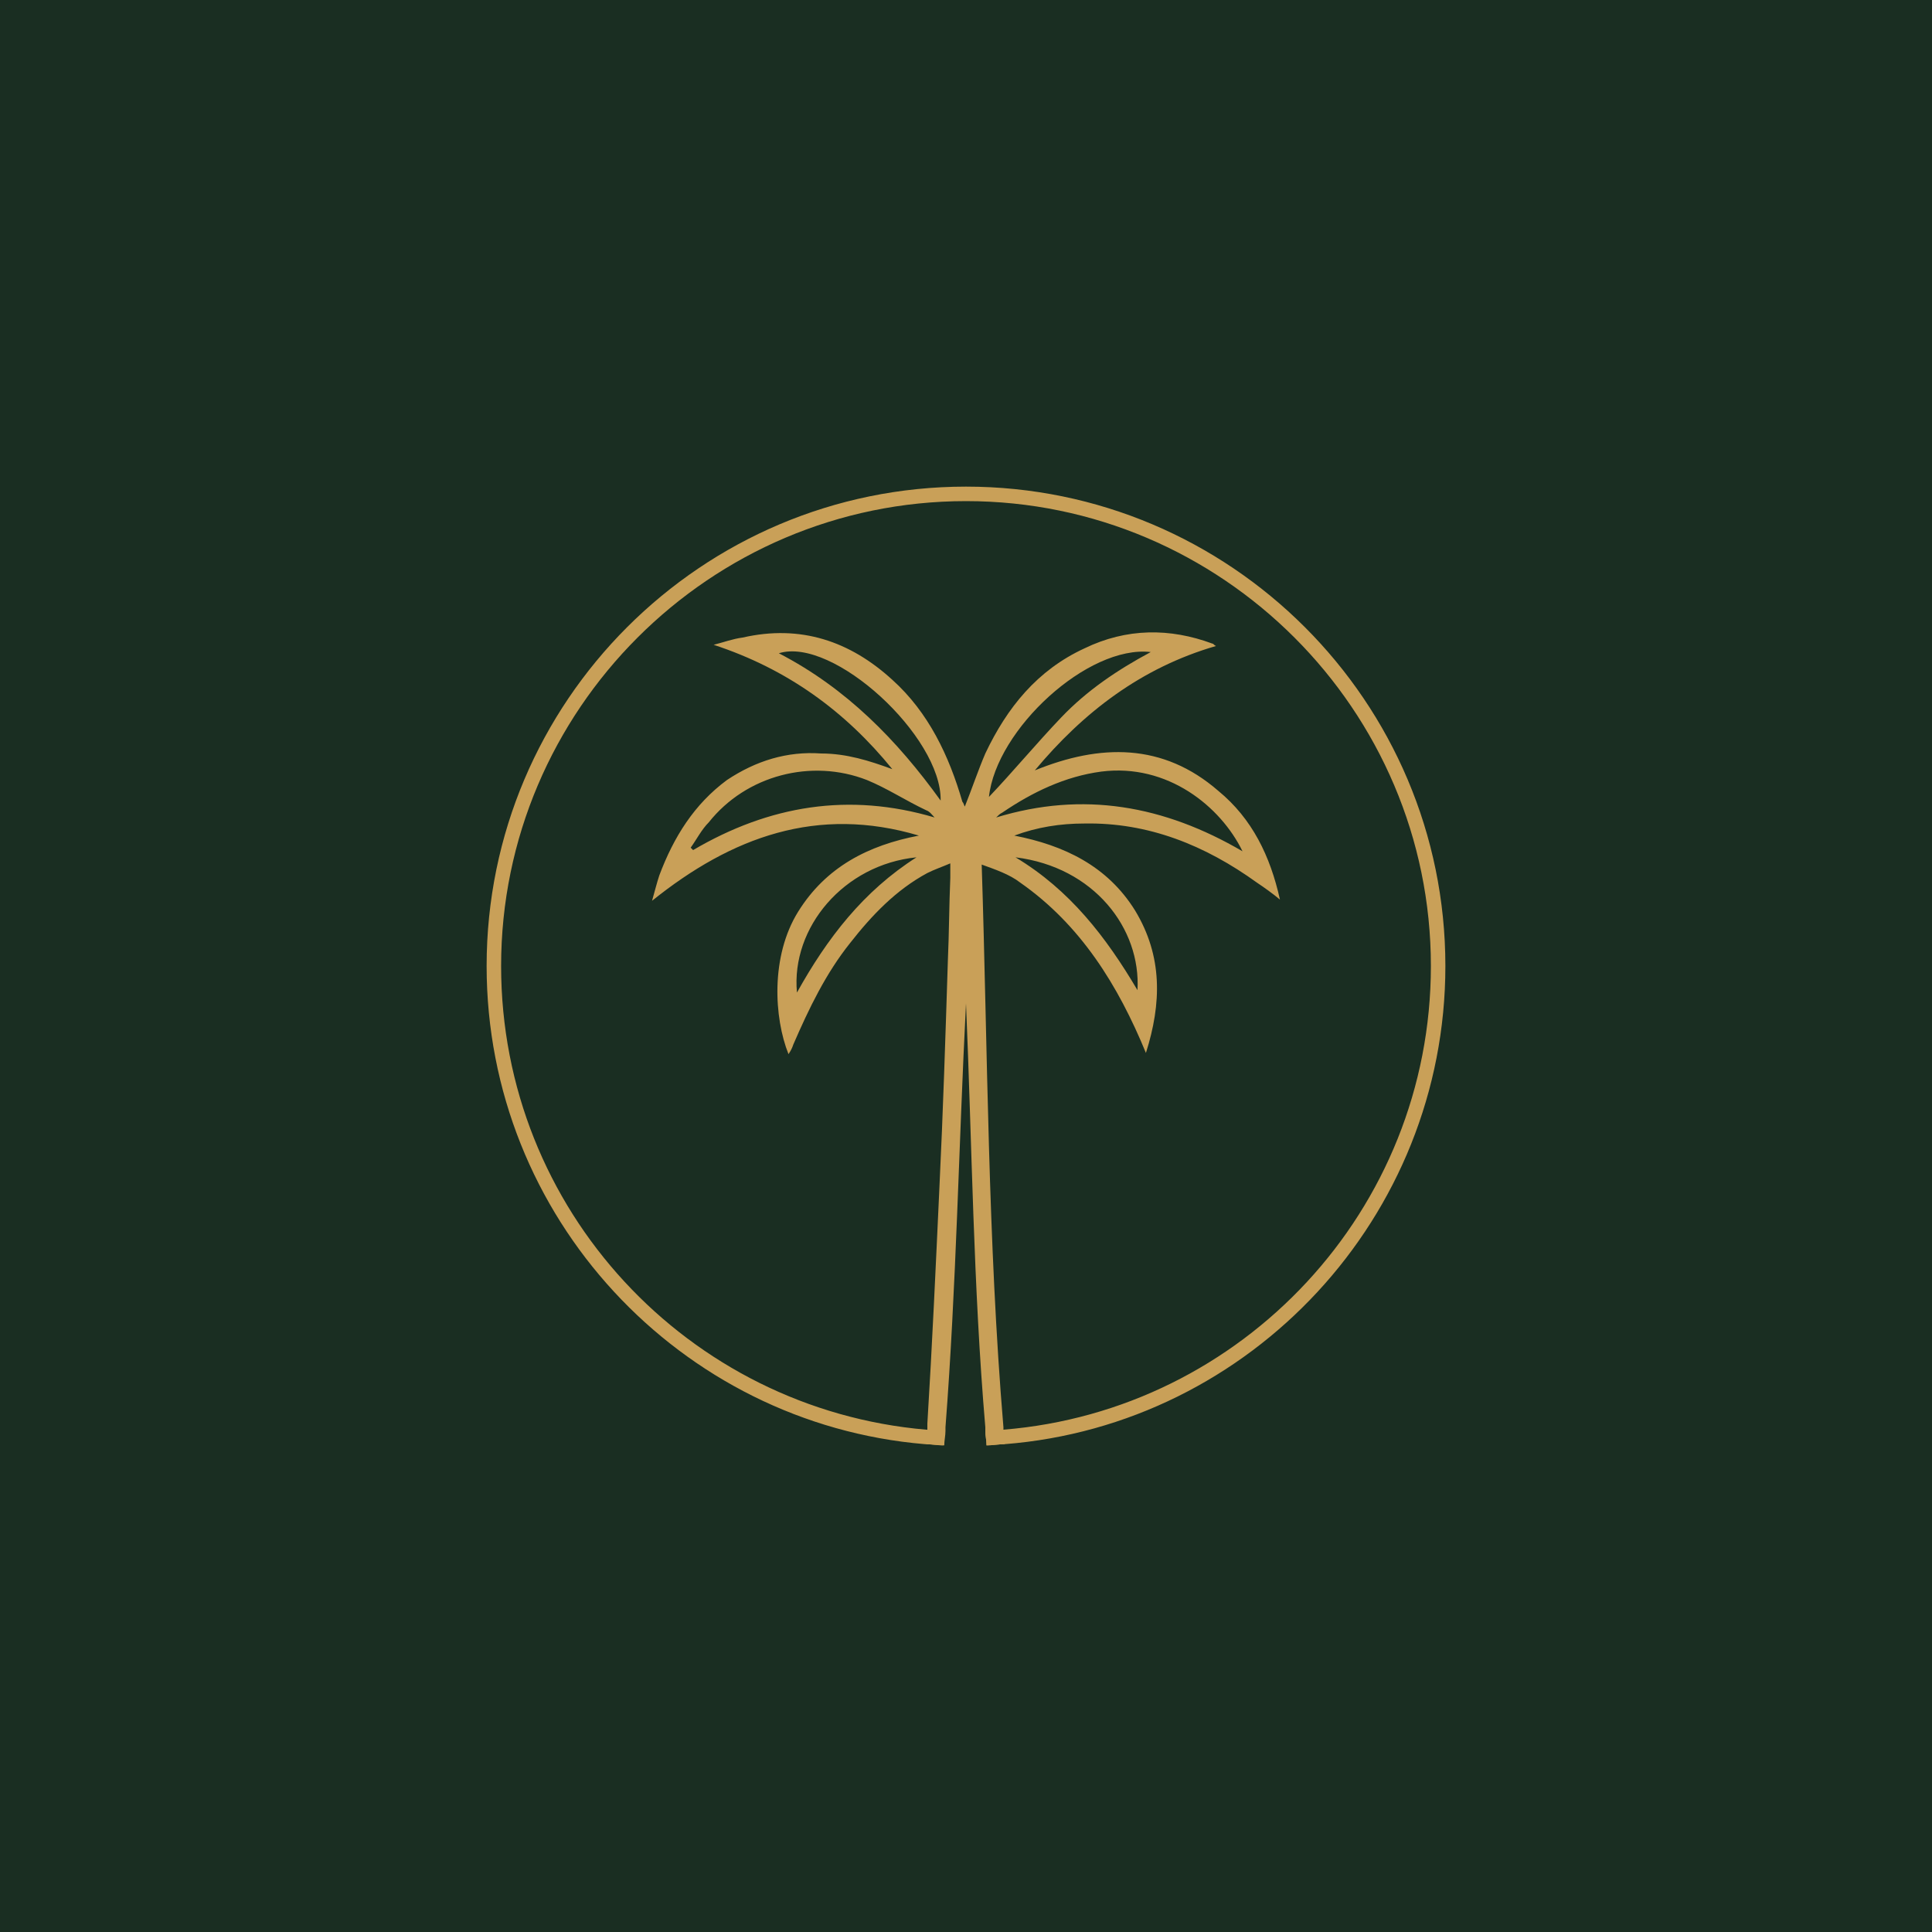
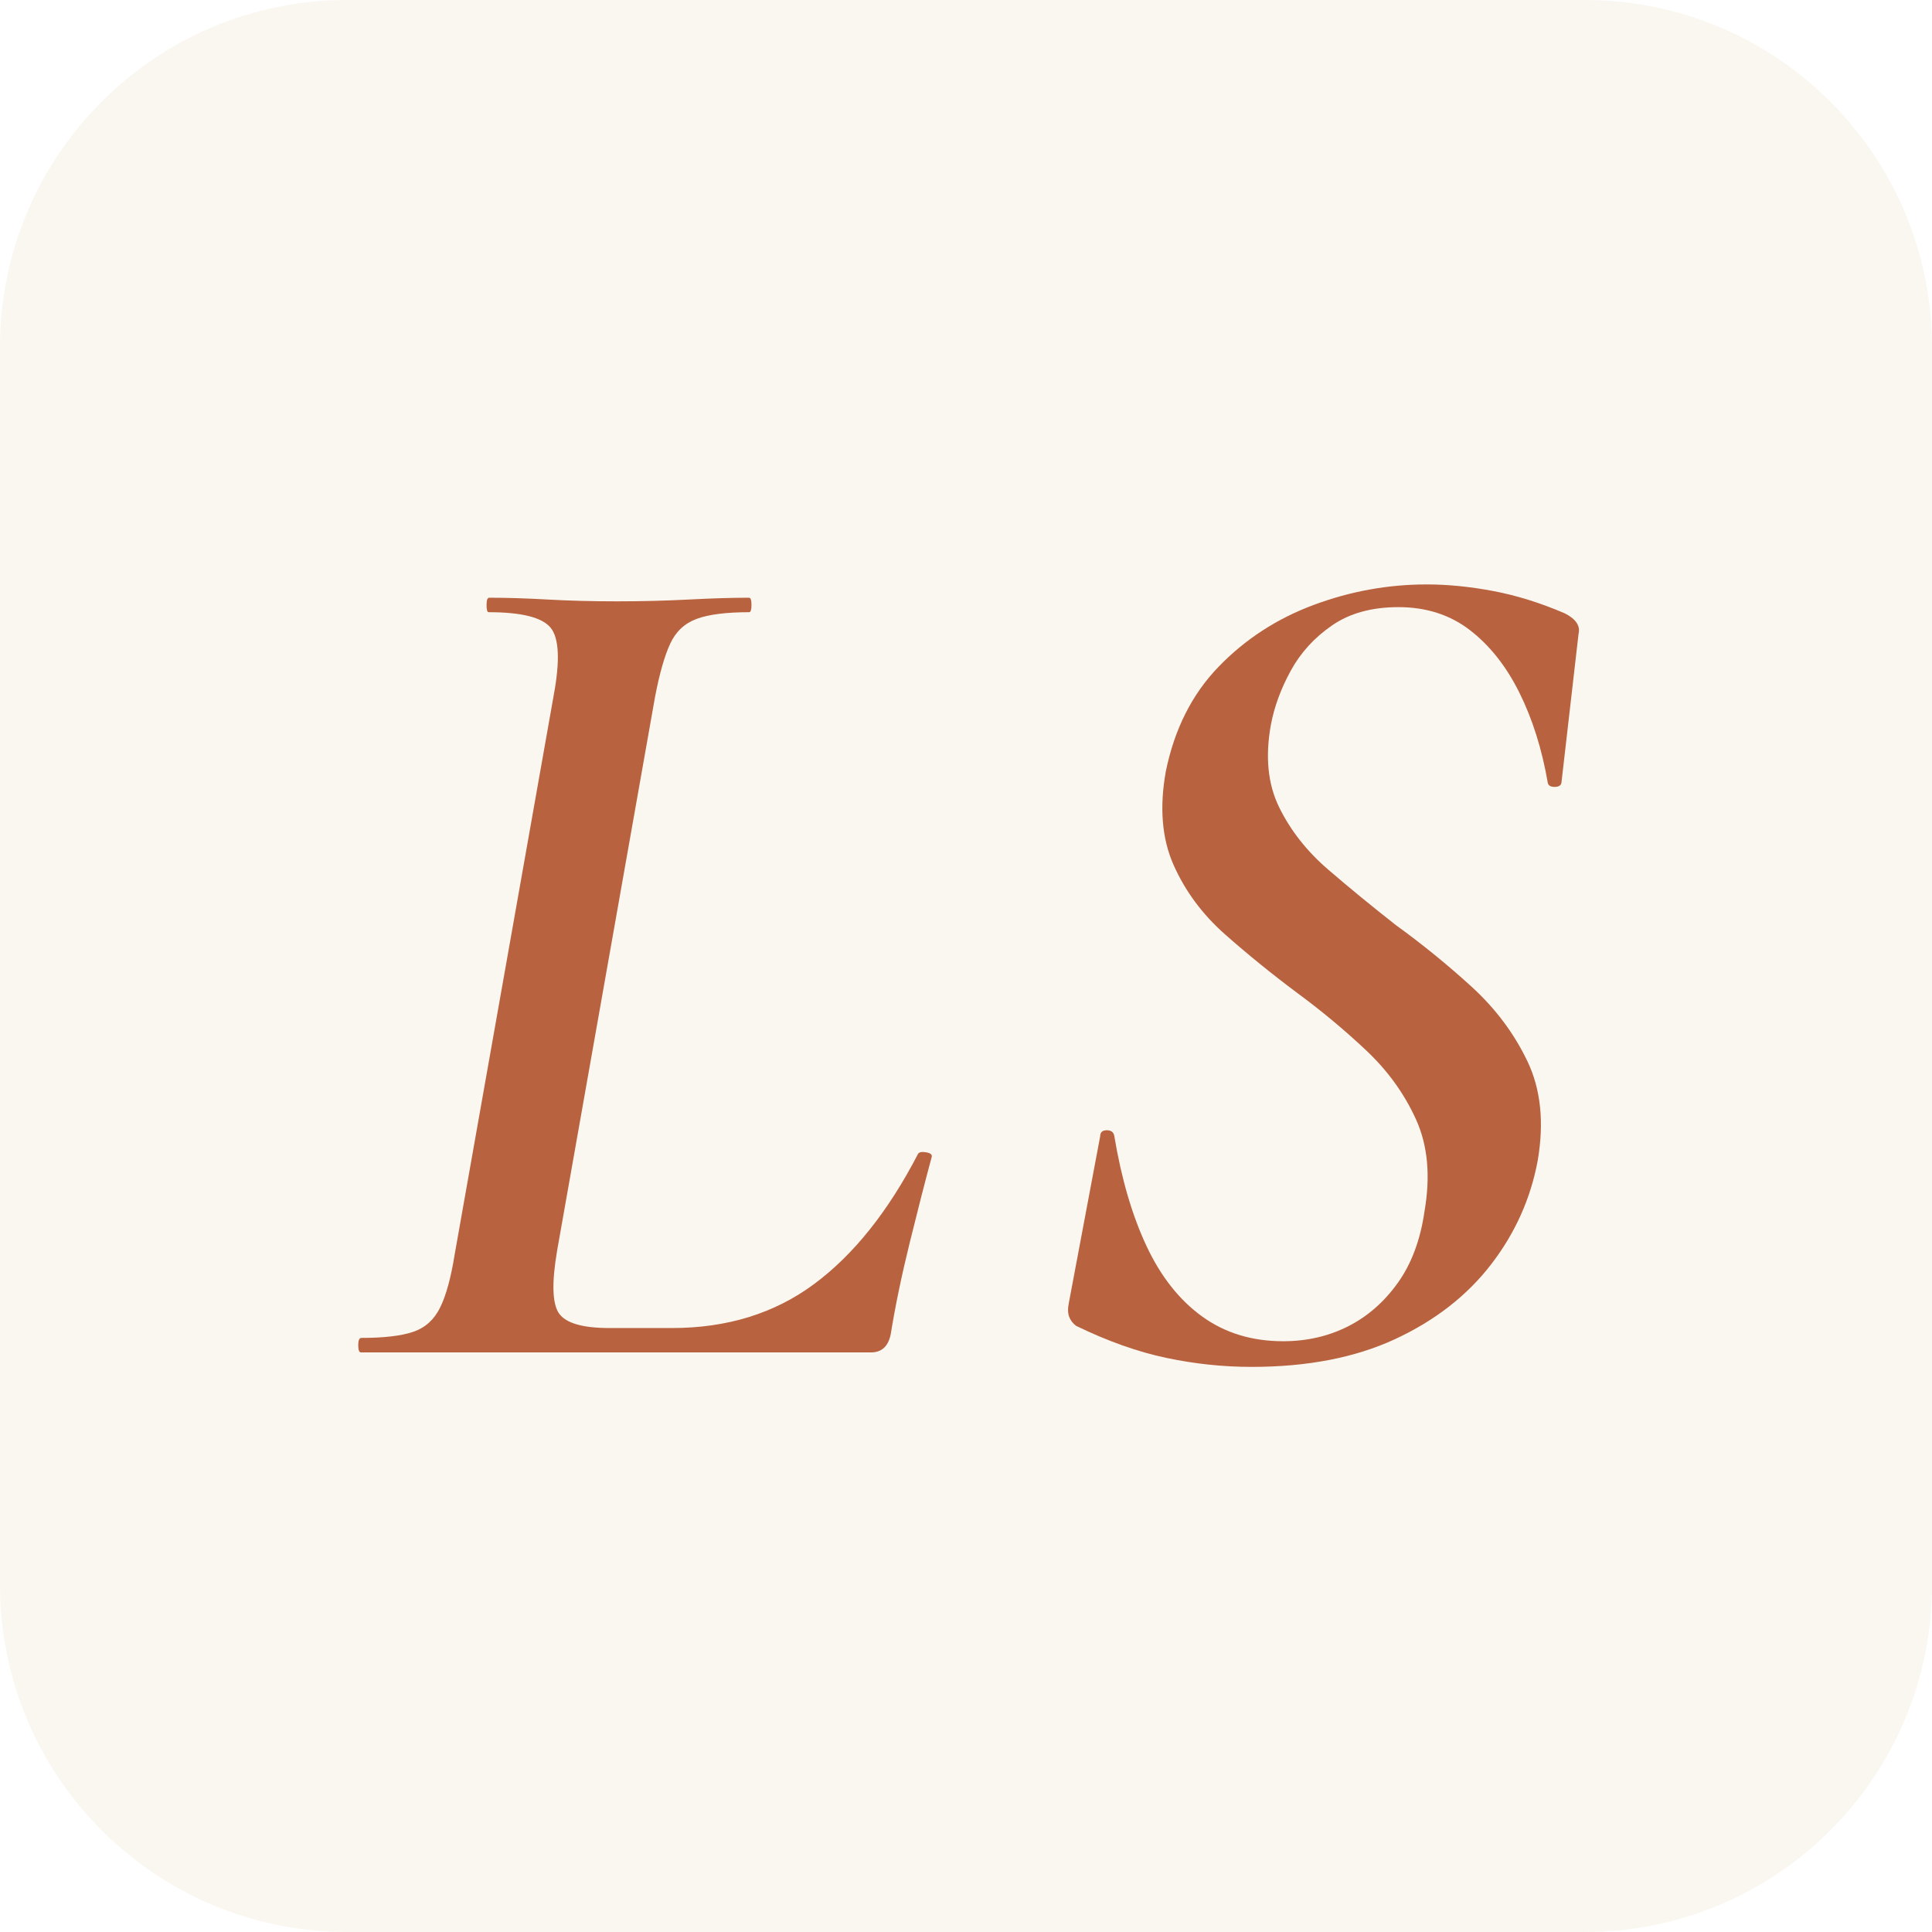
- <svg xmlns="http://www.w3.org/2000/svg" version="1.1" id="Layer_1" x="0px" y="0px" viewBox="0 0 16 16" style="enable-background:new 0 0 16 16;" xml:space="preserve">
-   <style type="text/css">
- 	.st0{fill:#1A2E22;}
- 	.st1{fill:#C9A058;}
- </style>
-   <rect class="st0" width="16" height="16" />
-   <g>
-     <g>
-       <g>
-         <path class="st1" d="M10.41,7.31c0.06,0.04,0.13,0.09,0.19,0.14c-0.08-0.36-0.23-0.67-0.51-0.9C9.63,6.15,9.11,6.16,8.57,6.38     c0.4-0.48,0.88-0.85,1.5-1.03c-0.02-0.01-0.02-0.02-0.03-0.02C9.69,5.2,9.33,5.2,8.98,5.37C8.59,5.55,8.34,5.86,8.16,6.24     C8.1,6.38,8.05,6.53,7.99,6.68C7.98,6.66,7.98,6.65,7.97,6.64C7.86,6.26,7.69,5.9,7.39,5.63C7.04,5.31,6.63,5.17,6.15,5.28     C6.07,5.29,5.99,5.32,5.91,5.34C6.52,5.54,7,5.89,7.39,6.37C7.2,6.3,7.01,6.24,6.8,6.24C6.52,6.22,6.26,6.3,6.02,6.46     C5.75,6.66,5.58,6.93,5.46,7.25C5.44,7.31,5.42,7.39,5.4,7.46c0.66-0.53,1.37-0.79,2.21-0.54c-0.42,0.08-0.77,0.26-1,0.63     c-0.23,0.37-0.2,0.88-0.08,1.18C6.55,8.7,6.56,8.68,6.57,8.65c0.13-0.3,0.27-0.59,0.47-0.84c0.18-0.23,0.38-0.44,0.64-0.58     C7.74,7.2,7.8,7.18,7.87,7.15c0,0.05,0,0.09,0,0.12C7.86,7.5,7.86,7.73,7.85,7.95C7.83,8.58,7.81,9.21,7.78,9.83     c-0.03,0.65-0.06,1.31-0.1,1.96c0,0.01,0,0.02,0,0.03c0,0.01,0,0.01,0,0.02c0,0.04-0.01,0.08-0.01,0.12     c0.05,0,0.1,0.01,0.15,0.01c0-0.04,0.01-0.08,0.01-0.12c0-0.01,0-0.02,0-0.03C7.92,10.65,7.94,9.48,8,8.31     c0.05,1.17,0.06,2.34,0.16,3.51c0,0.01,0,0.02,0,0.03c0,0.04,0.01,0.08,0.01,0.12c0.05,0,0.1-0.01,0.15-0.01     c0-0.04-0.01-0.08-0.01-0.12c0-0.01,0-0.01,0-0.02c-0.13-1.55-0.13-3.11-0.18-4.66C8.24,7.2,8.36,7.24,8.45,7.31     c0.5,0.35,0.81,0.85,1.04,1.41c0.13-0.41,0.14-0.8-0.09-1.18C9.17,7.17,8.81,7,8.4,6.92c0.19-0.07,0.38-0.1,0.58-0.1     C9.51,6.81,9.98,7,10.41,7.31z M6.6,8.22C6.55,7.68,6.99,7.16,7.59,7.1C7.15,7.38,6.85,7.77,6.6,8.22z M5.74,7.04     C5.73,7.03,5.73,7.03,5.72,7.02c0.05-0.07,0.09-0.15,0.15-0.21c0.31-0.39,0.85-0.53,1.31-0.35C7.35,6.53,7.5,6.63,7.67,6.71     c0.03,0.01,0.05,0.04,0.07,0.06C7.03,6.56,6.37,6.67,5.74,7.04z M6.45,5.41C6.9,5.27,7.8,6.1,7.79,6.63     C7.43,6.13,7.01,5.7,6.45,5.41z M9.42,8.2C9.16,7.76,8.86,7.37,8.41,7.1C9.06,7.18,9.45,7.69,9.42,8.2z M9.53,5.4     C9.25,5.55,9,5.72,8.79,5.94c-0.21,0.22-0.4,0.45-0.6,0.66C8.25,6.04,9.01,5.34,9.53,5.4z M8.25,6.77     c0.02-0.02,0.03-0.03,0.05-0.04c0.25-0.17,0.52-0.3,0.82-0.34c0.55-0.07,0.99,0.29,1.17,0.66C9.64,6.67,8.97,6.55,8.25,6.77z" />
-       </g>
+ <svg xmlns="http://www.w3.org/2000/svg" viewBox="0 0 64 64">
+   <rect width="64" height="64" rx="11.5" fill="#FAF7F0" />
+   <g fill="#B8623F">
+     <g transform="translate(11.42,44.80) scale(0.04,-0.04)">
+       <path d="M13.45 0Q11.175 0 11.175 6.0Q11.175 12 13.797 12Q41.762 12 56.619 17.0Q71.475 22 78.923 37.0Q86.37 52 91.025 81L173.025 544Q181.025 587 170.613 600.0Q160.2 613 119.16 613Q117.45 613 117.45 619.0Q117.45 625 119.626 625Q141.383 625 168.036 623.5Q194.689 622 225.15 622Q256.457 622 285.066 623.5Q313.674 625 334.849 625Q336.849 625 336.849 619.0Q336.849 613 334.849 613Q306.474 613 291.512 607.5Q276.549 602 269.567 587.0Q262.585 572 256.999 543L175.999 85Q168.999 44.363 177.462 32.269Q185.924 20.175 219.15 20.175H271.002Q339.501 20.175 388.626 56.537Q437.75 92.9 474.775 164.399Q476.224 166.674 481.637 165.674Q487.05 164.674 486.05 161.674Q478.05 132.05 467.915 90.97Q457.78 49.89 452.15 15Q449.089 0 435.826 0Z" />
    </g>
-     <g>
-       <path class="st1" d="M8,4.03C5.81,4.03,4.03,5.81,4.03,8c0,2.08,1.6,3.79,3.63,3.96c0.05,0,0.1,0.01,0.15,0.01    c0-0.04,0.01-0.08,0.01-0.12c-0.05,0-0.1-0.01-0.15-0.01C5.7,11.67,4.15,10.02,4.15,8c0-2.12,1.73-3.85,3.85-3.85    S11.85,5.88,11.85,8c0,2.02-1.56,3.68-3.54,3.84c-0.05,0-0.1,0.01-0.15,0.01c0,0.04,0.01,0.08,0.01,0.12    c0.05,0,0.1-0.01,0.15-0.01c2.04-0.16,3.65-1.88,3.65-3.96C11.97,5.81,10.19,4.03,8,4.03z" />
+     <g transform="translate(33.90,44.80) scale(0.04,-0.04)">
+       <path d="M188.975 -12Q153.625 -12 118.188 -4.5Q82.75 3 43.675 22Q39.675 25 37.95 29.5Q36.225 34 37.675 41L63.625 178.975Q63.625 183.975 69.125 183.975Q74.625 183.975 75.35 178.975Q84.224 125.925 102.024 88.013Q119.824 50.1 148.149 29.675Q176.474 9.25 215.15 9.25Q244.425 9.25 268.712 21.475Q293 33.7 310.063 57.525Q327.125 81.35 332.225 116.925Q339.776 160.575 325.276 192.713Q310.776 224.85 283.725 250.3Q256.675 275.75 226.125 298.2Q195.125 321.375 167.038 346.188Q138.95 371 124.45 403.587Q109.95 436.175 117.95 481Q128.675 533.725 161.713 567.862Q194.75 602 240.375 619.0Q286 636 334.075 636Q360.25 636 389.287 630.5Q418.325 625 448.5 612Q462.224 605 459.775 595L445.6 471.601Q444.875 468.326 439.962 468.326Q435.05 468.326 434.325 471.601Q427.075 513.65 410.738 546.463Q394.4 579.275 369.725 598.238Q345.051 617.2 310.65 617.2Q277.625 617.2 255.7 602.1Q233.775 587 221.537 564.712Q209.299 542.425 205.024 519.949Q197.749 480.124 211.887 451.349Q226.024 422.574 252.437 399.849Q278.849 377.124 308.399 353.949Q341.399 330.05 371.124 302.925Q400.849 275.8 417.437 241.125Q434.024 206.45 426.024 159.175Q417.299 111.725 387.349 72.862Q357.399 34 307.862 11.0Q258.325 -12 188.975 -12Z" />
    </g>
  </g>
</svg>
